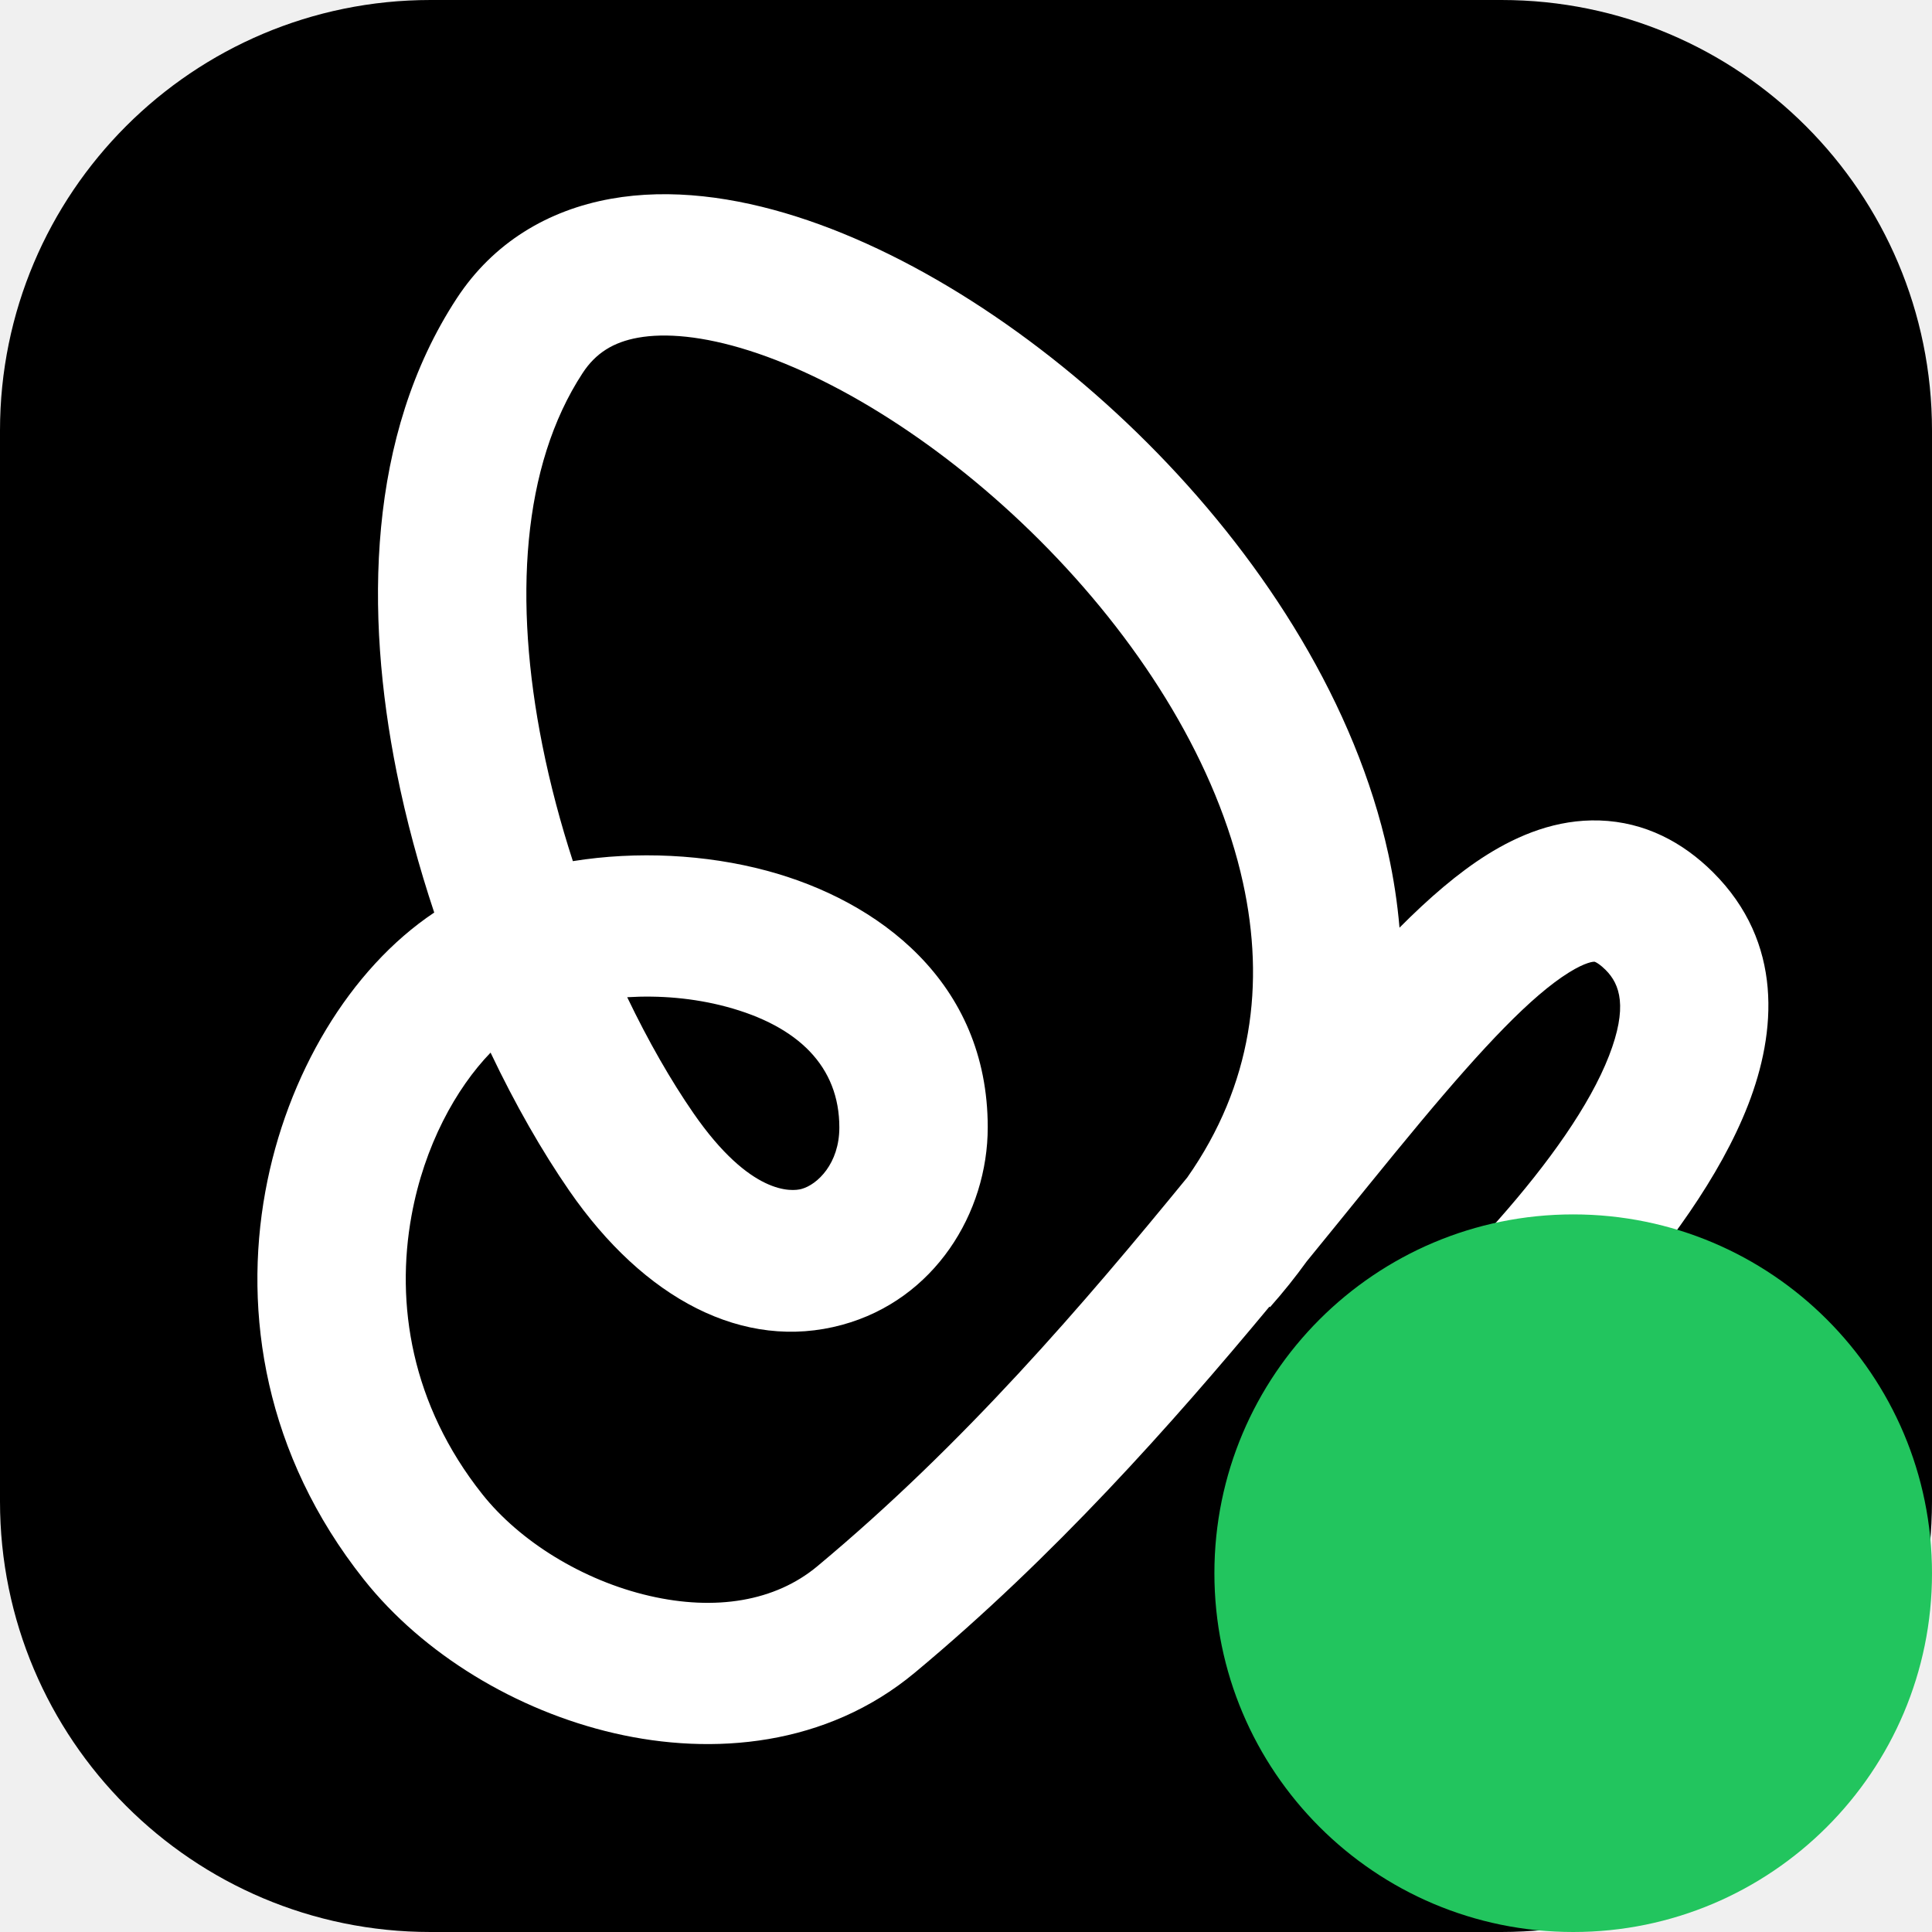
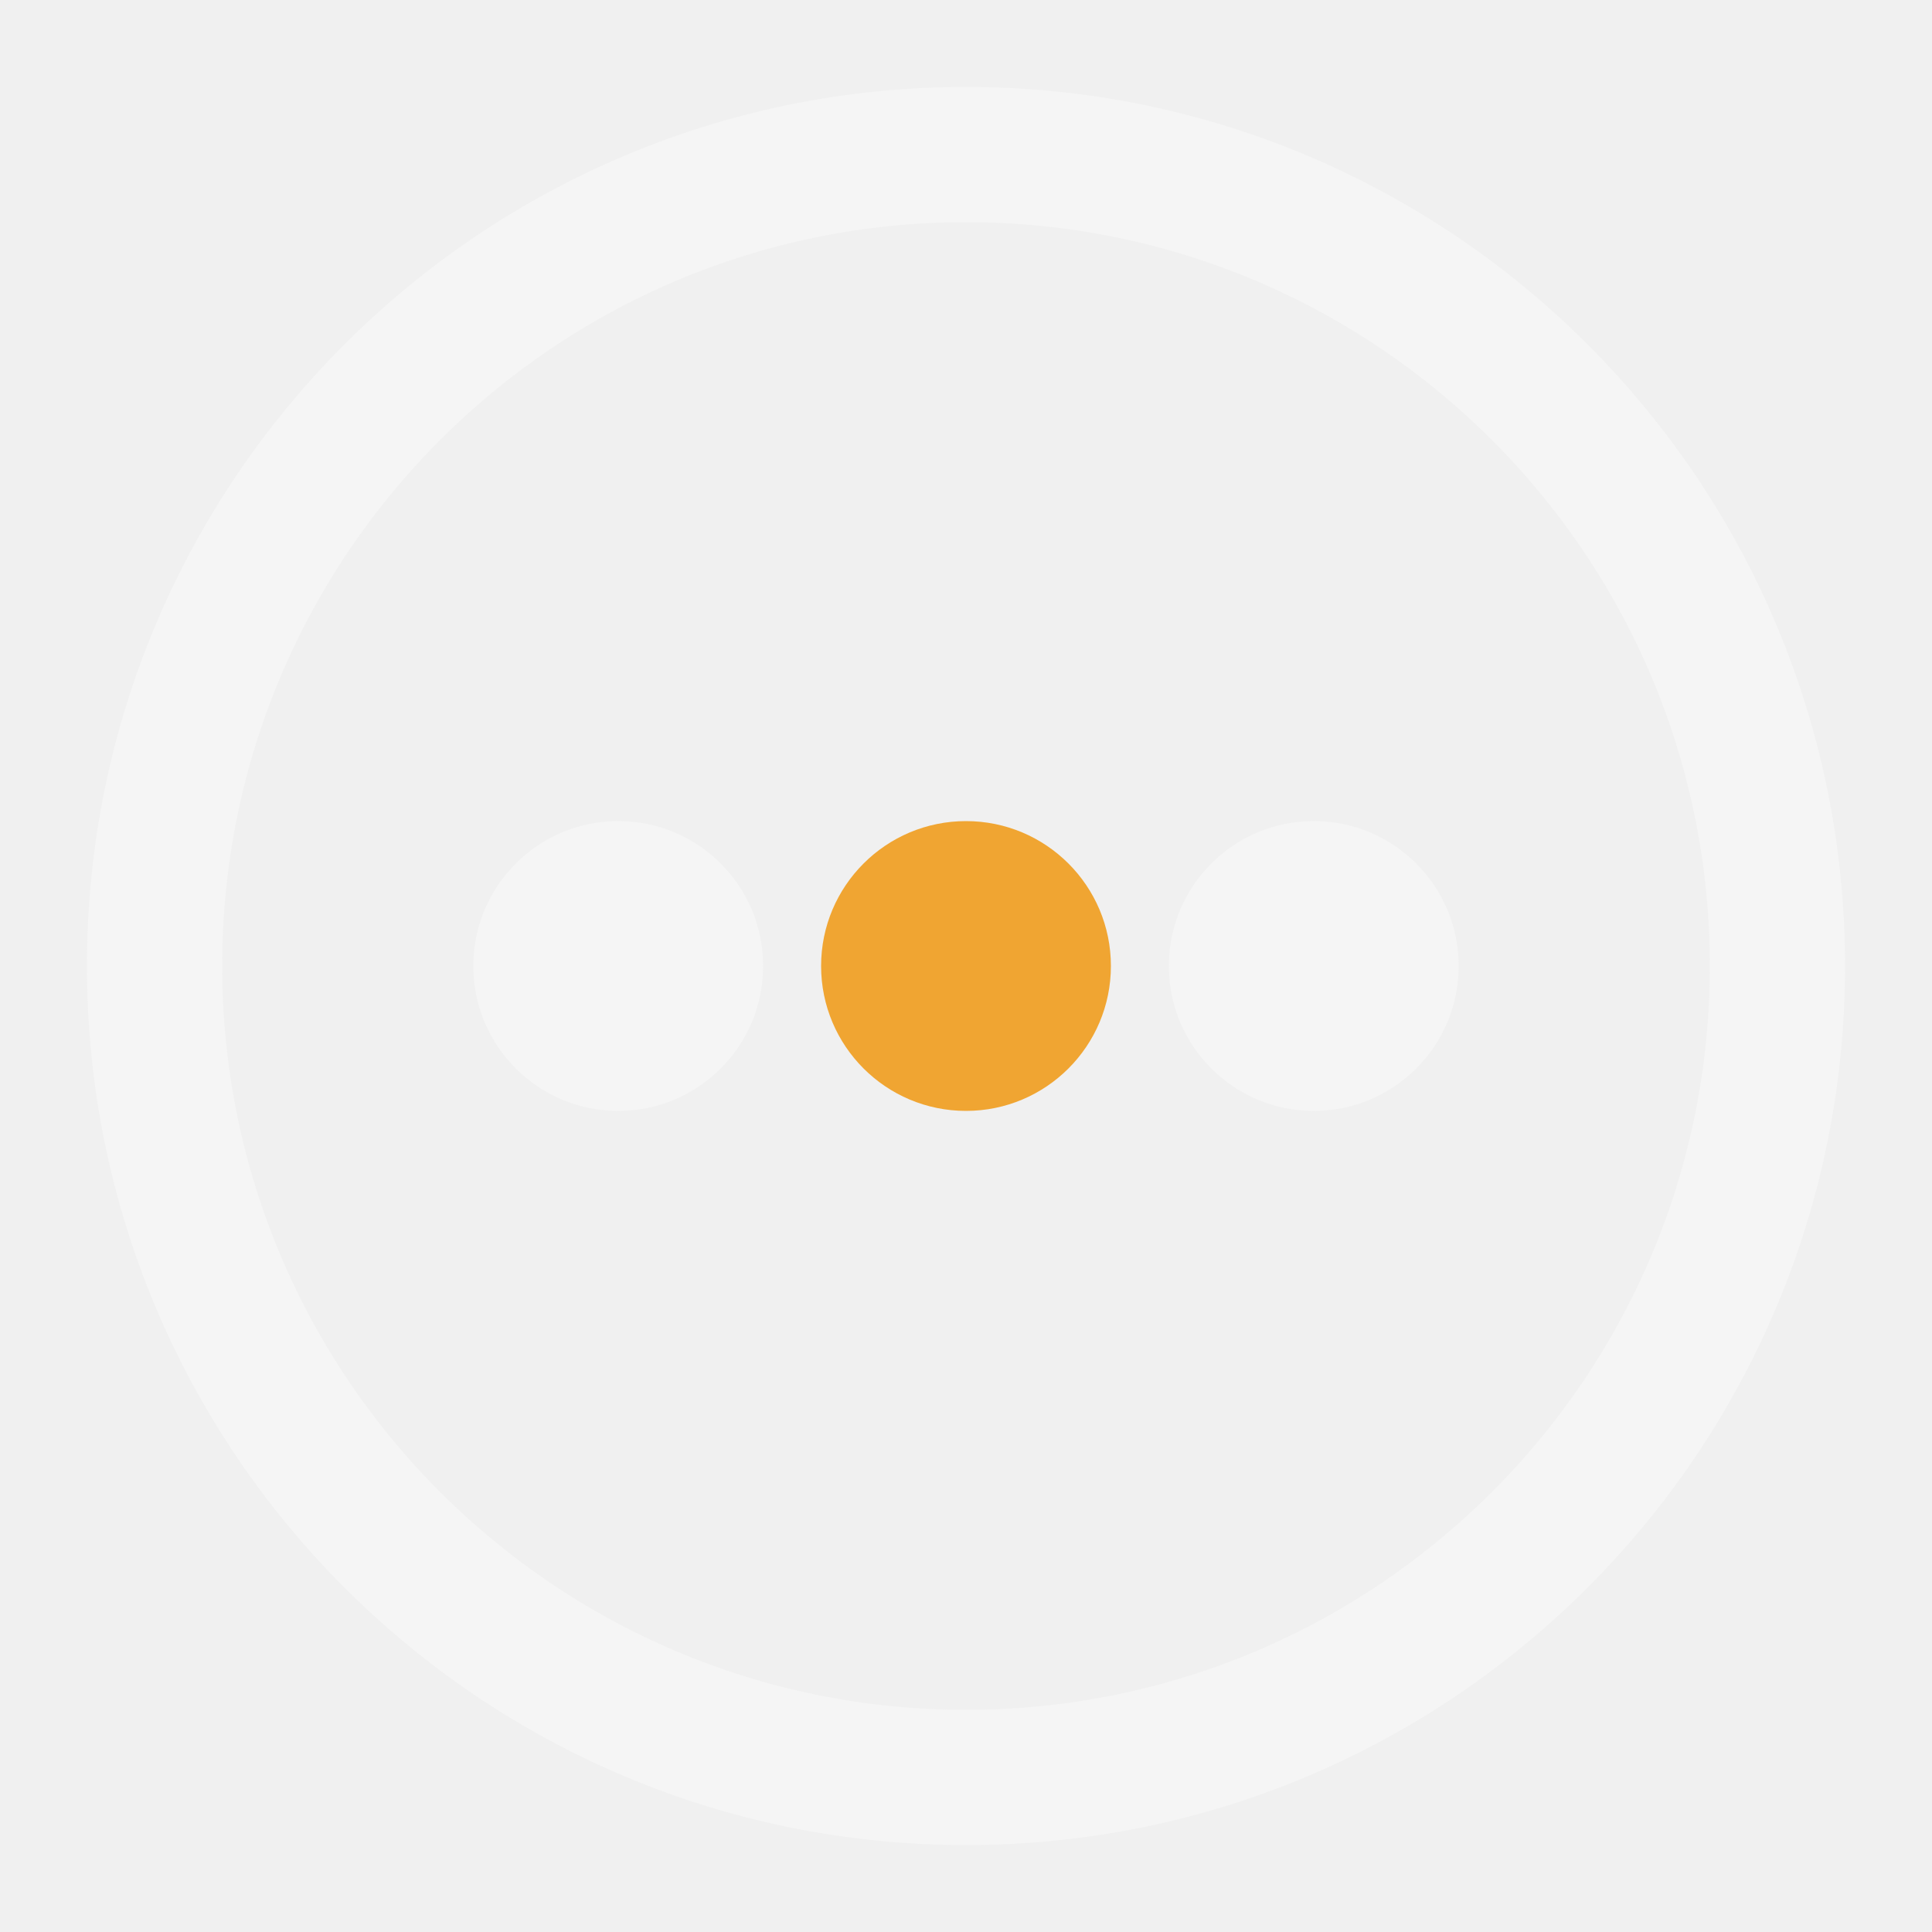
- <svg xmlns="http://www.w3.org/2000/svg" width="48" height="48" viewBox="0 0 700 700" fill="none">
-   <rect width="700" height="700" rx="156" fill="black" />
-   <path transform="translate(350,350) scale(1.05) translate(-350,-350)" d="M291.495 91.399C333.897 104.892 379.155 135.075 416.229 173.191C453.389 211.394 484.429 259.725 495.708 311.251C497.555 319.693 498.865 328.216 499.586 336.776C509.755 326.554 519.867 317.815 529.89 311.547C540.647 304.821 553.808 299.297 568.641 299.785C584.29 300.299 597.395 307.326 607.747 317.632C632.173 341.947 629.612 372.898 619.872 397.936C610.185 422.833 591.557 447.826 572.732 469.124C553.591 490.78 532.713 510.308 516.779 524.318C508.775 531.355 501.936 537.073 497.07 541.052C494.635 543.043 492.689 544.603 491.334 545.679C490.657 546.217 490.126 546.635 489.756 546.926C489.571 547.071 489.425 547.184 489.321 547.265C489.269 547.305 489.227 547.338 489.196 547.362C489.181 547.374 489.168 547.385 489.157 547.393C489.153 547.397 489.147 547.401 489.144 547.403C489.134 547.4 488.837 547.06 473.001 528.499L489.135 547.411C478.157 555.911 462.033 554.334 453.122 543.89C444.213 533.448 445.887 518.094 456.861 509.592C456.863 509.591 456.865 509.588 456.869 509.586C456.88 509.577 456.902 509.561 456.933 509.536C456.997 509.487 457.101 509.404 457.245 509.292C457.533 509.066 457.979 508.715 458.569 508.247C459.749 507.31 461.506 505.901 463.742 504.073C468.216 500.414 474.589 495.088 482.073 488.508C497.114 475.284 516.315 457.282 533.578 437.75C551.157 417.862 565.26 398.01 571.859 381.048C578.403 364.227 575.681 356.302 570.724 351.367C568.928 349.579 567.744 348.902 567.267 348.676C566.888 348.496 566.811 348.52 566.804 348.52C566.605 348.513 563.971 348.537 557.953 352.3C545.161 360.299 528.815 377.492 506.807 403.867C494.927 418.106 481.871 434.435 467.547 451.957C463.709 457.28 459.503 462.538 454.91 467.717L454.702 467.549C420.808 508.347 380.37 553.856 332.335 593.848C301.853 619.226 262.656 622.597 228.642 614.743C194.834 606.936 162.658 587.448 142.217 561.686C108.054 518.631 100.57 469.801 108.223 427.836C115.56 387.606 137.391 351.005 166.502 331.557C161.248 315.813 156.813 299.49 153.519 283.013C142.593 228.368 143.239 167.031 174.28 119.619C186.922 100.31 205.846 89.153 227.387 85.277C248.1 81.55 270.278 84.648 291.495 91.399ZM378.642 206.356C345.773 172.563 307.463 147.917 275.208 137.654C259.096 132.527 246.171 131.514 236.828 133.195C228.314 134.727 222.227 138.497 217.721 145.38C196.712 177.468 193.858 224.004 203.82 273.827C206.532 287.394 210.127 300.834 214.345 313.817C236.45 310.276 260.156 311.463 281.22 317.11C319.621 327.403 357.501 355.419 357.501 405.654C357.501 435.255 339.111 465.136 307.278 473.815C273.211 483.103 238.854 464.822 213.105 427.541C203.716 413.947 194.443 397.766 185.947 379.89C174.028 392.223 163.08 411.953 158.673 436.118C153.128 466.518 158.514 501.286 183.085 532.253C195.993 548.522 217.742 562.031 240.771 567.349C263.594 572.619 284.147 569.24 298.664 557.154C349.383 514.927 390.709 466.547 426.366 422.952C448.879 390.86 453.195 356.06 445.578 321.265C436.703 280.718 411.425 240.06 378.642 206.356ZM306.296 405.722C306.296 384.769 292.223 370.736 267.284 364.051C256.012 361.03 244.156 360.087 233.095 360.771C240.361 375.935 248.168 389.513 255.897 400.704C275.647 429.298 289.989 427.822 293.247 426.934C298.737 425.437 306.296 418.161 306.296 405.722Z" fill="white" />
-   <circle cx="570" cy="570" r="130" fill="#22c55e" />
+ <svg xmlns="http://www.w3.org/2000/svg" viewBox="0 0 100 100">
+   <circle cx="50" cy="50" r="42" fill="none" stroke="#f5f5f5" stroke-width="7" />
+   <circle cx="32" cy="50" r="7.5" fill="#f5f5f5" />
+   <circle cx="50" cy="50" r="7.5" fill="#f0a532" />
+   <circle cx="68" cy="50" r="7.5" fill="#f5f5f5" />
</svg>
